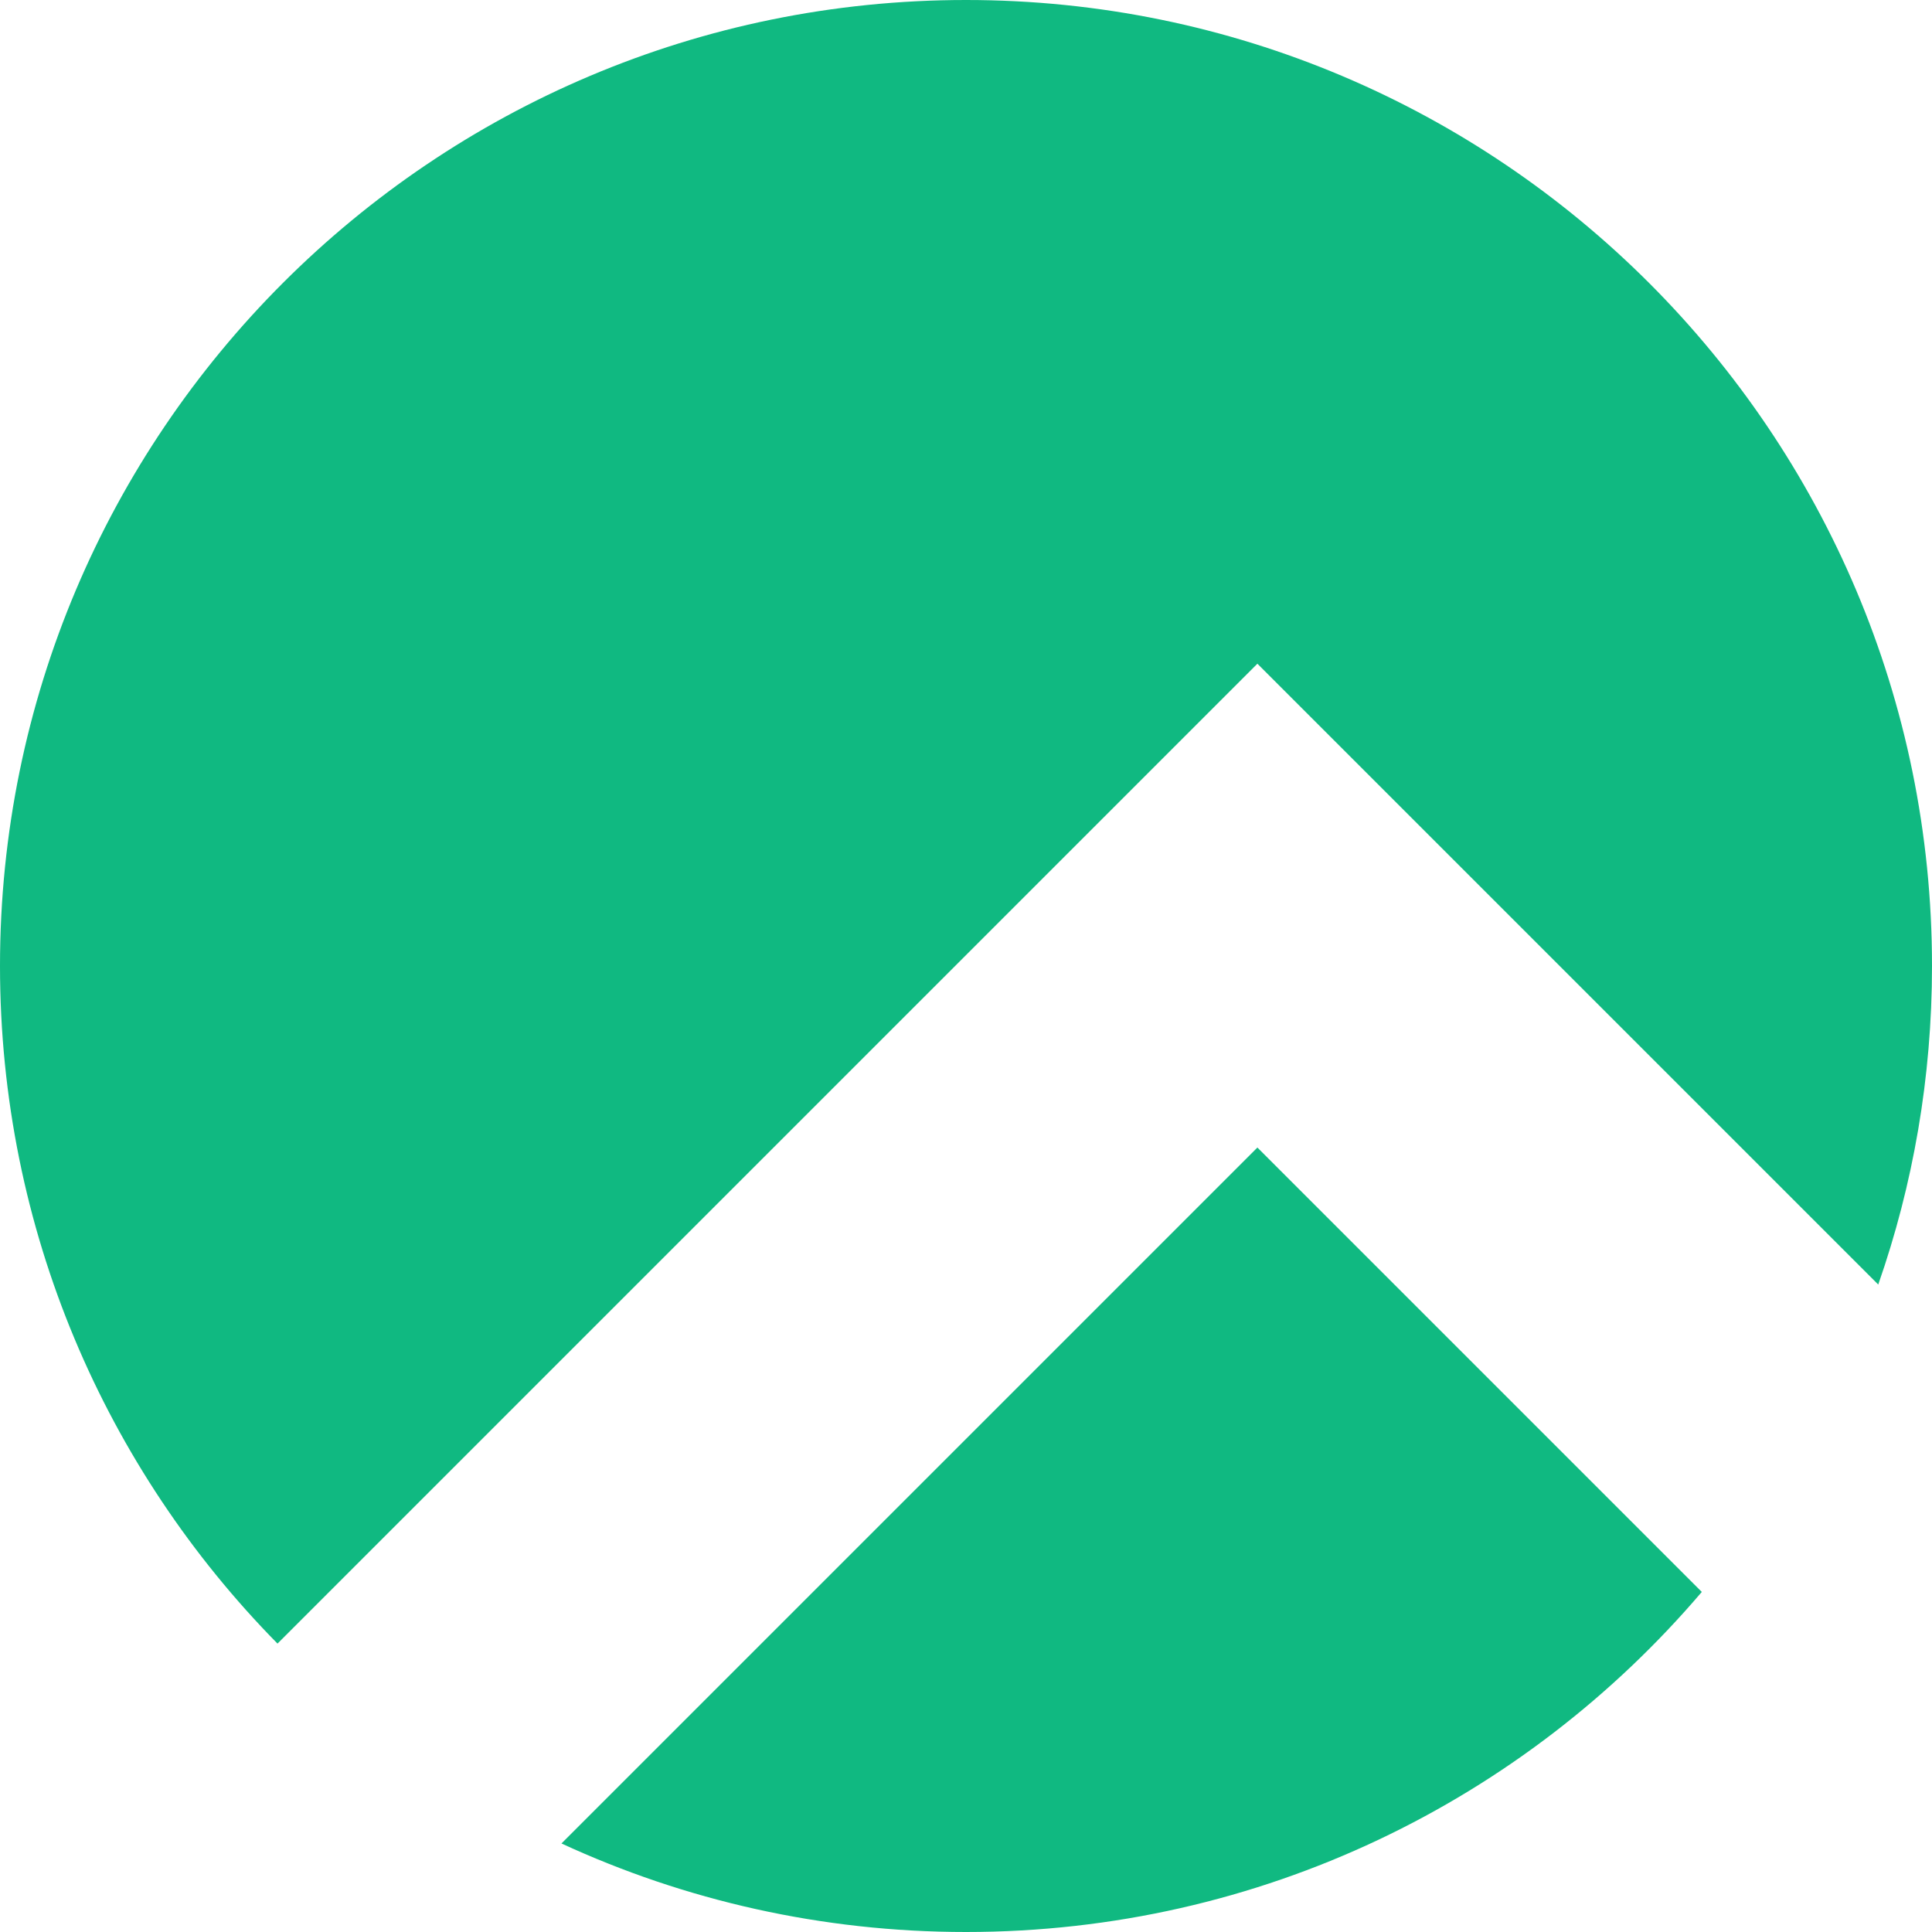
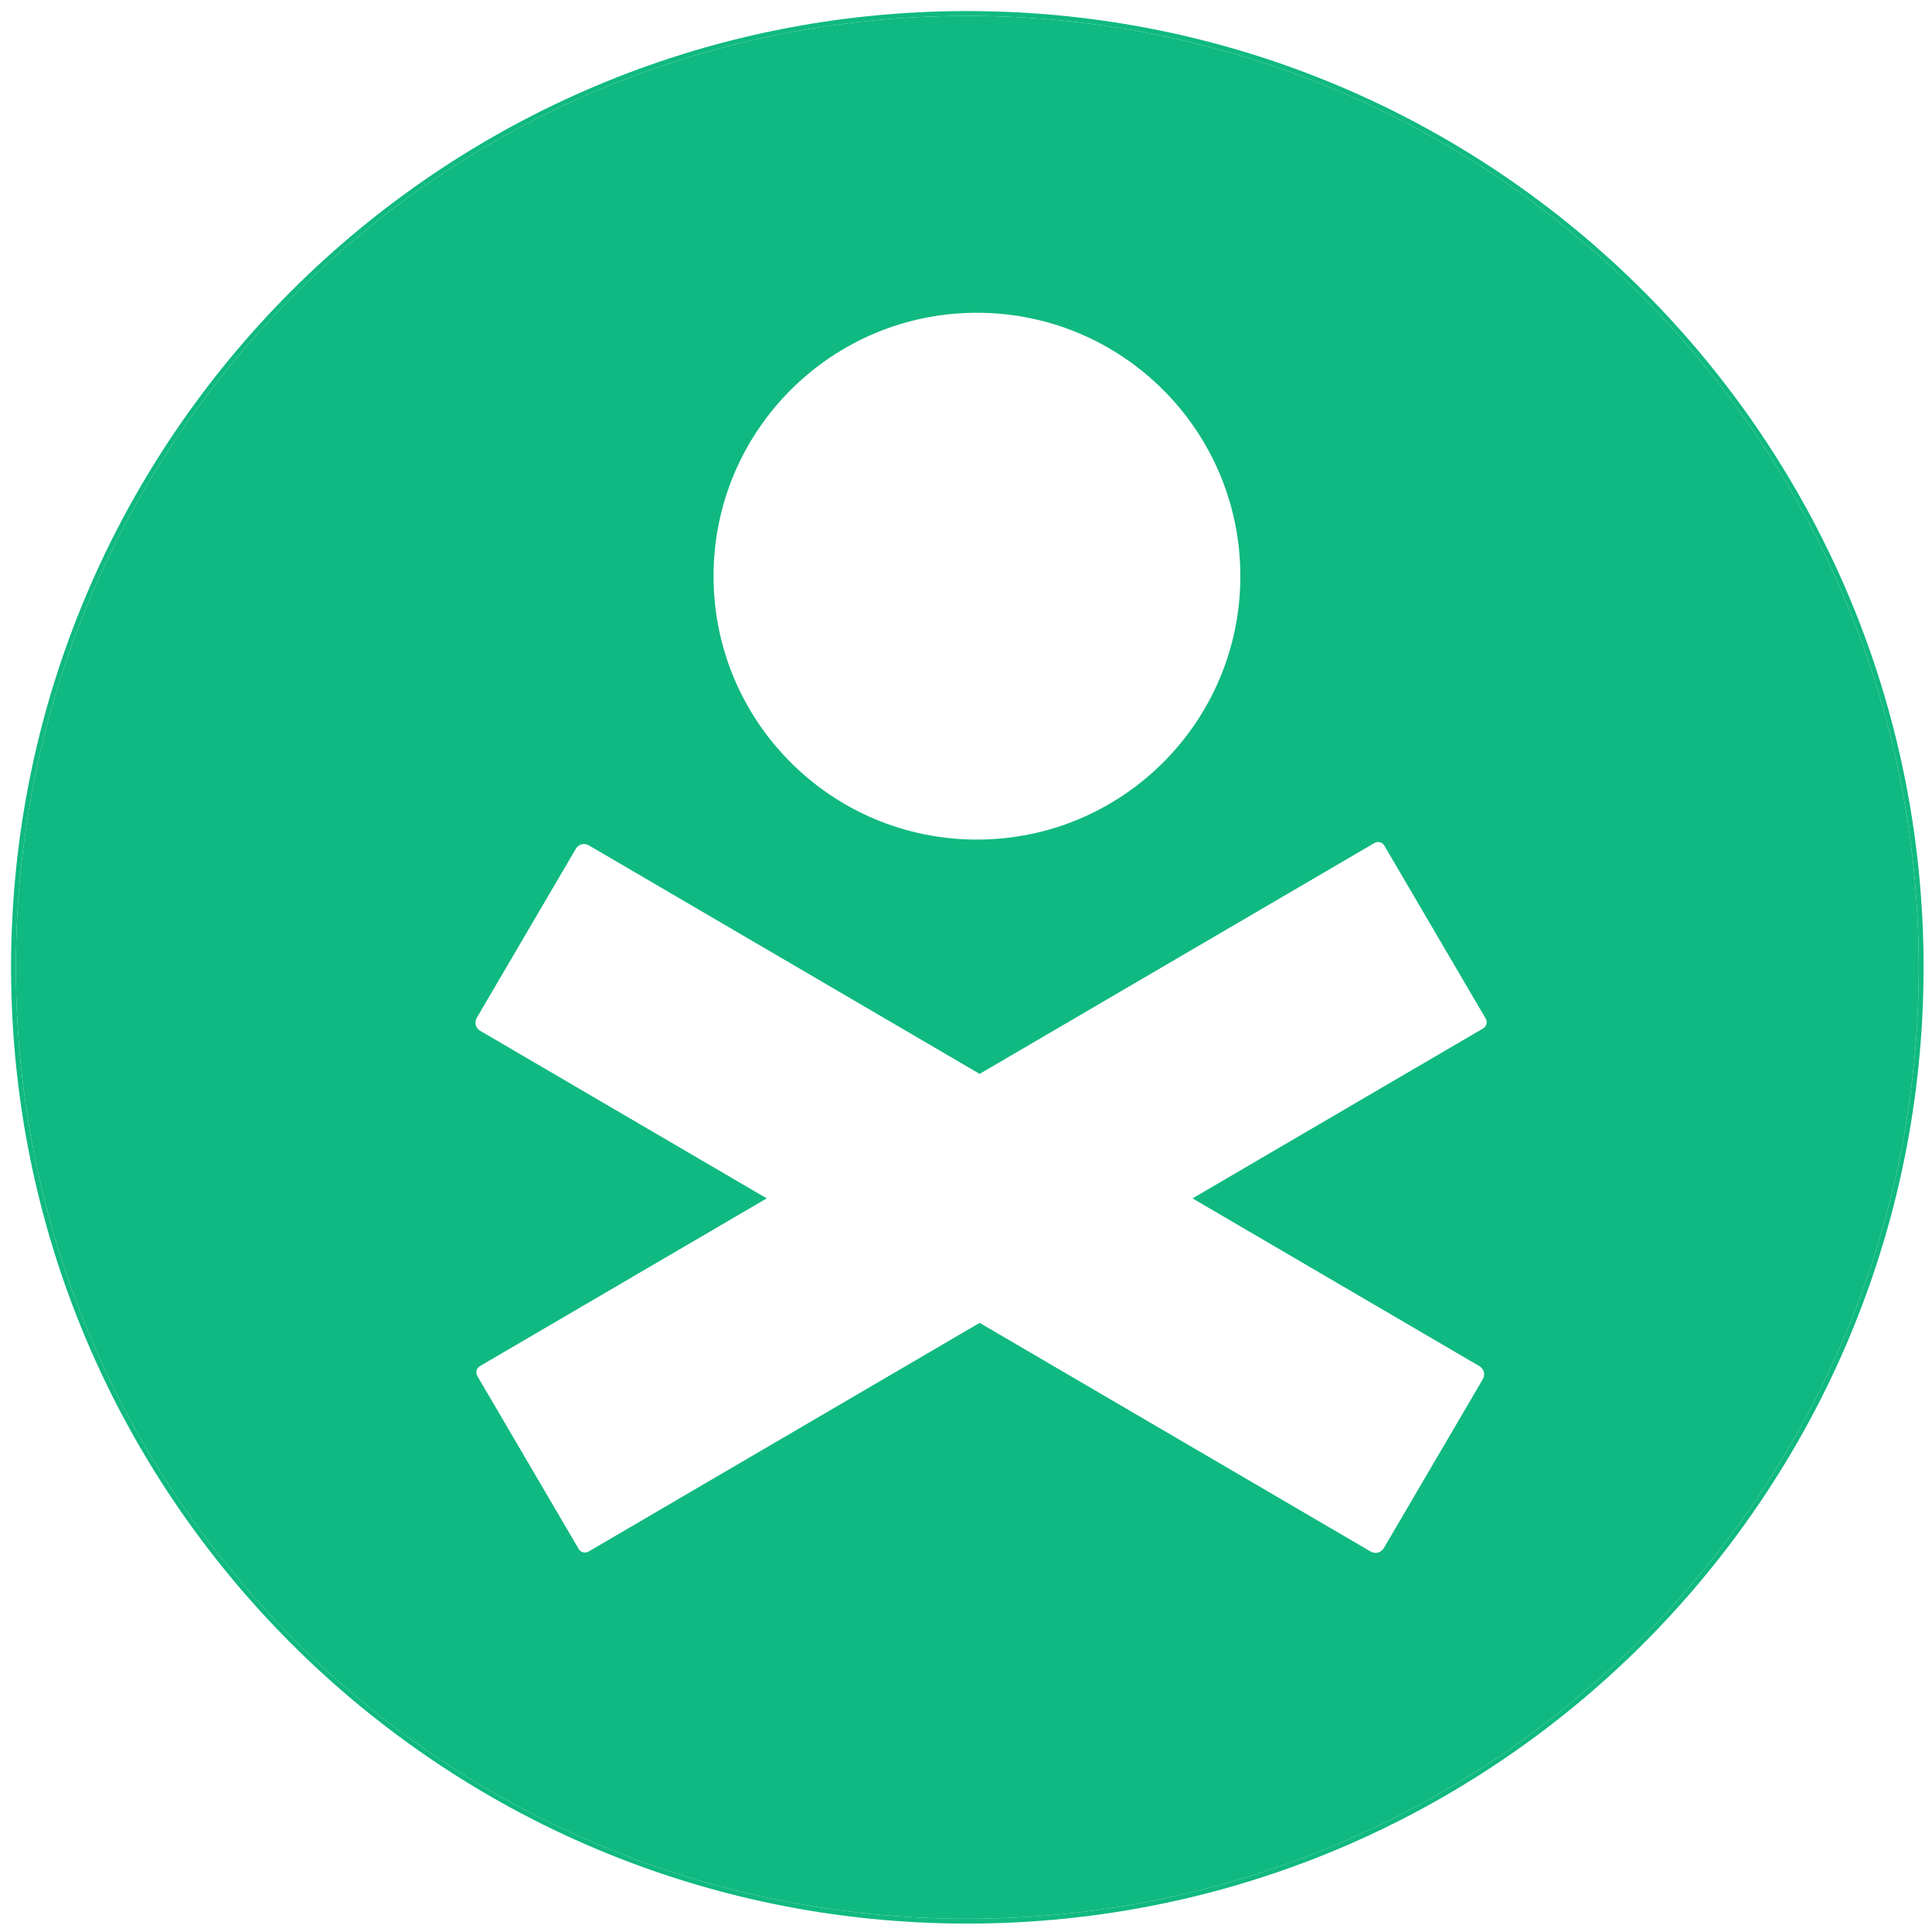
- <svg xmlns="http://www.w3.org/2000/svg" width="4096" height="4096" viewBox="0 0 192 192" fill="none" version="1.1" id="svg4">
-   <defs id="defs8" />
-   <path fill-rule="evenodd" clip-rule="evenodd" d="M186.658 127.658C190.119 117.746 192 107.093 192 96C192 42.981 149.019 0 96 0C42.981 0 0 42.981 0 96C0 122.234 10.523 146.011 27.578 163.338L124.958 65.958L149 90L186.658 127.658ZM169.122 158.205L124.958 114.042L55.798 183.202C68.027 188.849 81.645 192 96 192C125.288 192 151.514 178.884 169.122 158.205Z" fill="#10B981" id="path2" />
+ <svg xmlns="http://www.w3.org/2000/svg" id="svg" version="1.1" width="400" height="400" viewBox="0 0 400 400">
+   <defs id="defs1" />
+   <g id="layer1">
+     <path d="M 200.275,3.289 C 91.476,3.289 3.289,91.476 3.289,200.275 c 0,108.799 88.187,196.988 196.986,196.988 108.799,0 196.988,-88.189 196.988,-196.988 0,-108.799 -88.189,-196.986 -196.988,-196.986 z m 1.992,61.467 c 30.119,1.67e-4 54.535,24.416 54.535,54.535 -1.6e-4,30.119 -24.416,54.535 -54.535,54.535 -30.119,-1.6e-4 -54.535,-24.416 -54.535,-54.535 1.7e-4,-30.119 24.416,-54.535 54.535,-54.535 z m 82.855,109.588 c 0.58,-0.076 1.173,0.193 1.488,0.73 l 20.984,35.807 c 0.42,0.717 0.18,1.631 -0.537,2.051 l -60.158,35.18 59.398,34.736 c 0.943,0.551 1.257,1.753 0.705,2.695 l -20.506,34.992 c -0.552,0.942 -1.756,1.256 -2.699,0.705 l -80.975,-47.354 -80.961,47.346 c -0.717,0.419 -1.633,0.18 -2.053,-0.537 L 98.826,284.889 c -0.42,-0.717 -0.18,-1.631 0.537,-2.051 L 158.746,248.111 99.418,213.416 c -0.943,-0.551 -1.257,-1.753 -0.705,-2.695 L 119.221,175.729 c 0.414,-0.707 1.195,-1.061 1.957,-0.961 0.254,0.033 0.504,0.118 0.74,0.256 l 80.904,47.312 81.736,-47.799 c 0.179,-0.105 0.371,-0.168 0.564,-0.193 z" style="fill:#10b981" id="path36" />
+     <path d="M 200.275,2.293 C 90.939,2.293 2.293,90.939 2.293,200.275 c 0,109.337 88.646,197.982 197.982,197.982 109.337,0 197.982,-88.646 197.982,-197.982 0,-109.337 -88.646,-197.982 -197.982,-197.982 z m 0,0.996 c 108.799,0 196.988,88.187 196.988,196.986 0,108.799 -88.189,196.988 -196.988,196.988 C 91.476,397.264 3.289,309.074 3.289,200.275 3.289,91.476 91.476,3.289 200.275,3.289 Z" style="fill:#10b981" id="path35" />
+   </g>
</svg>
